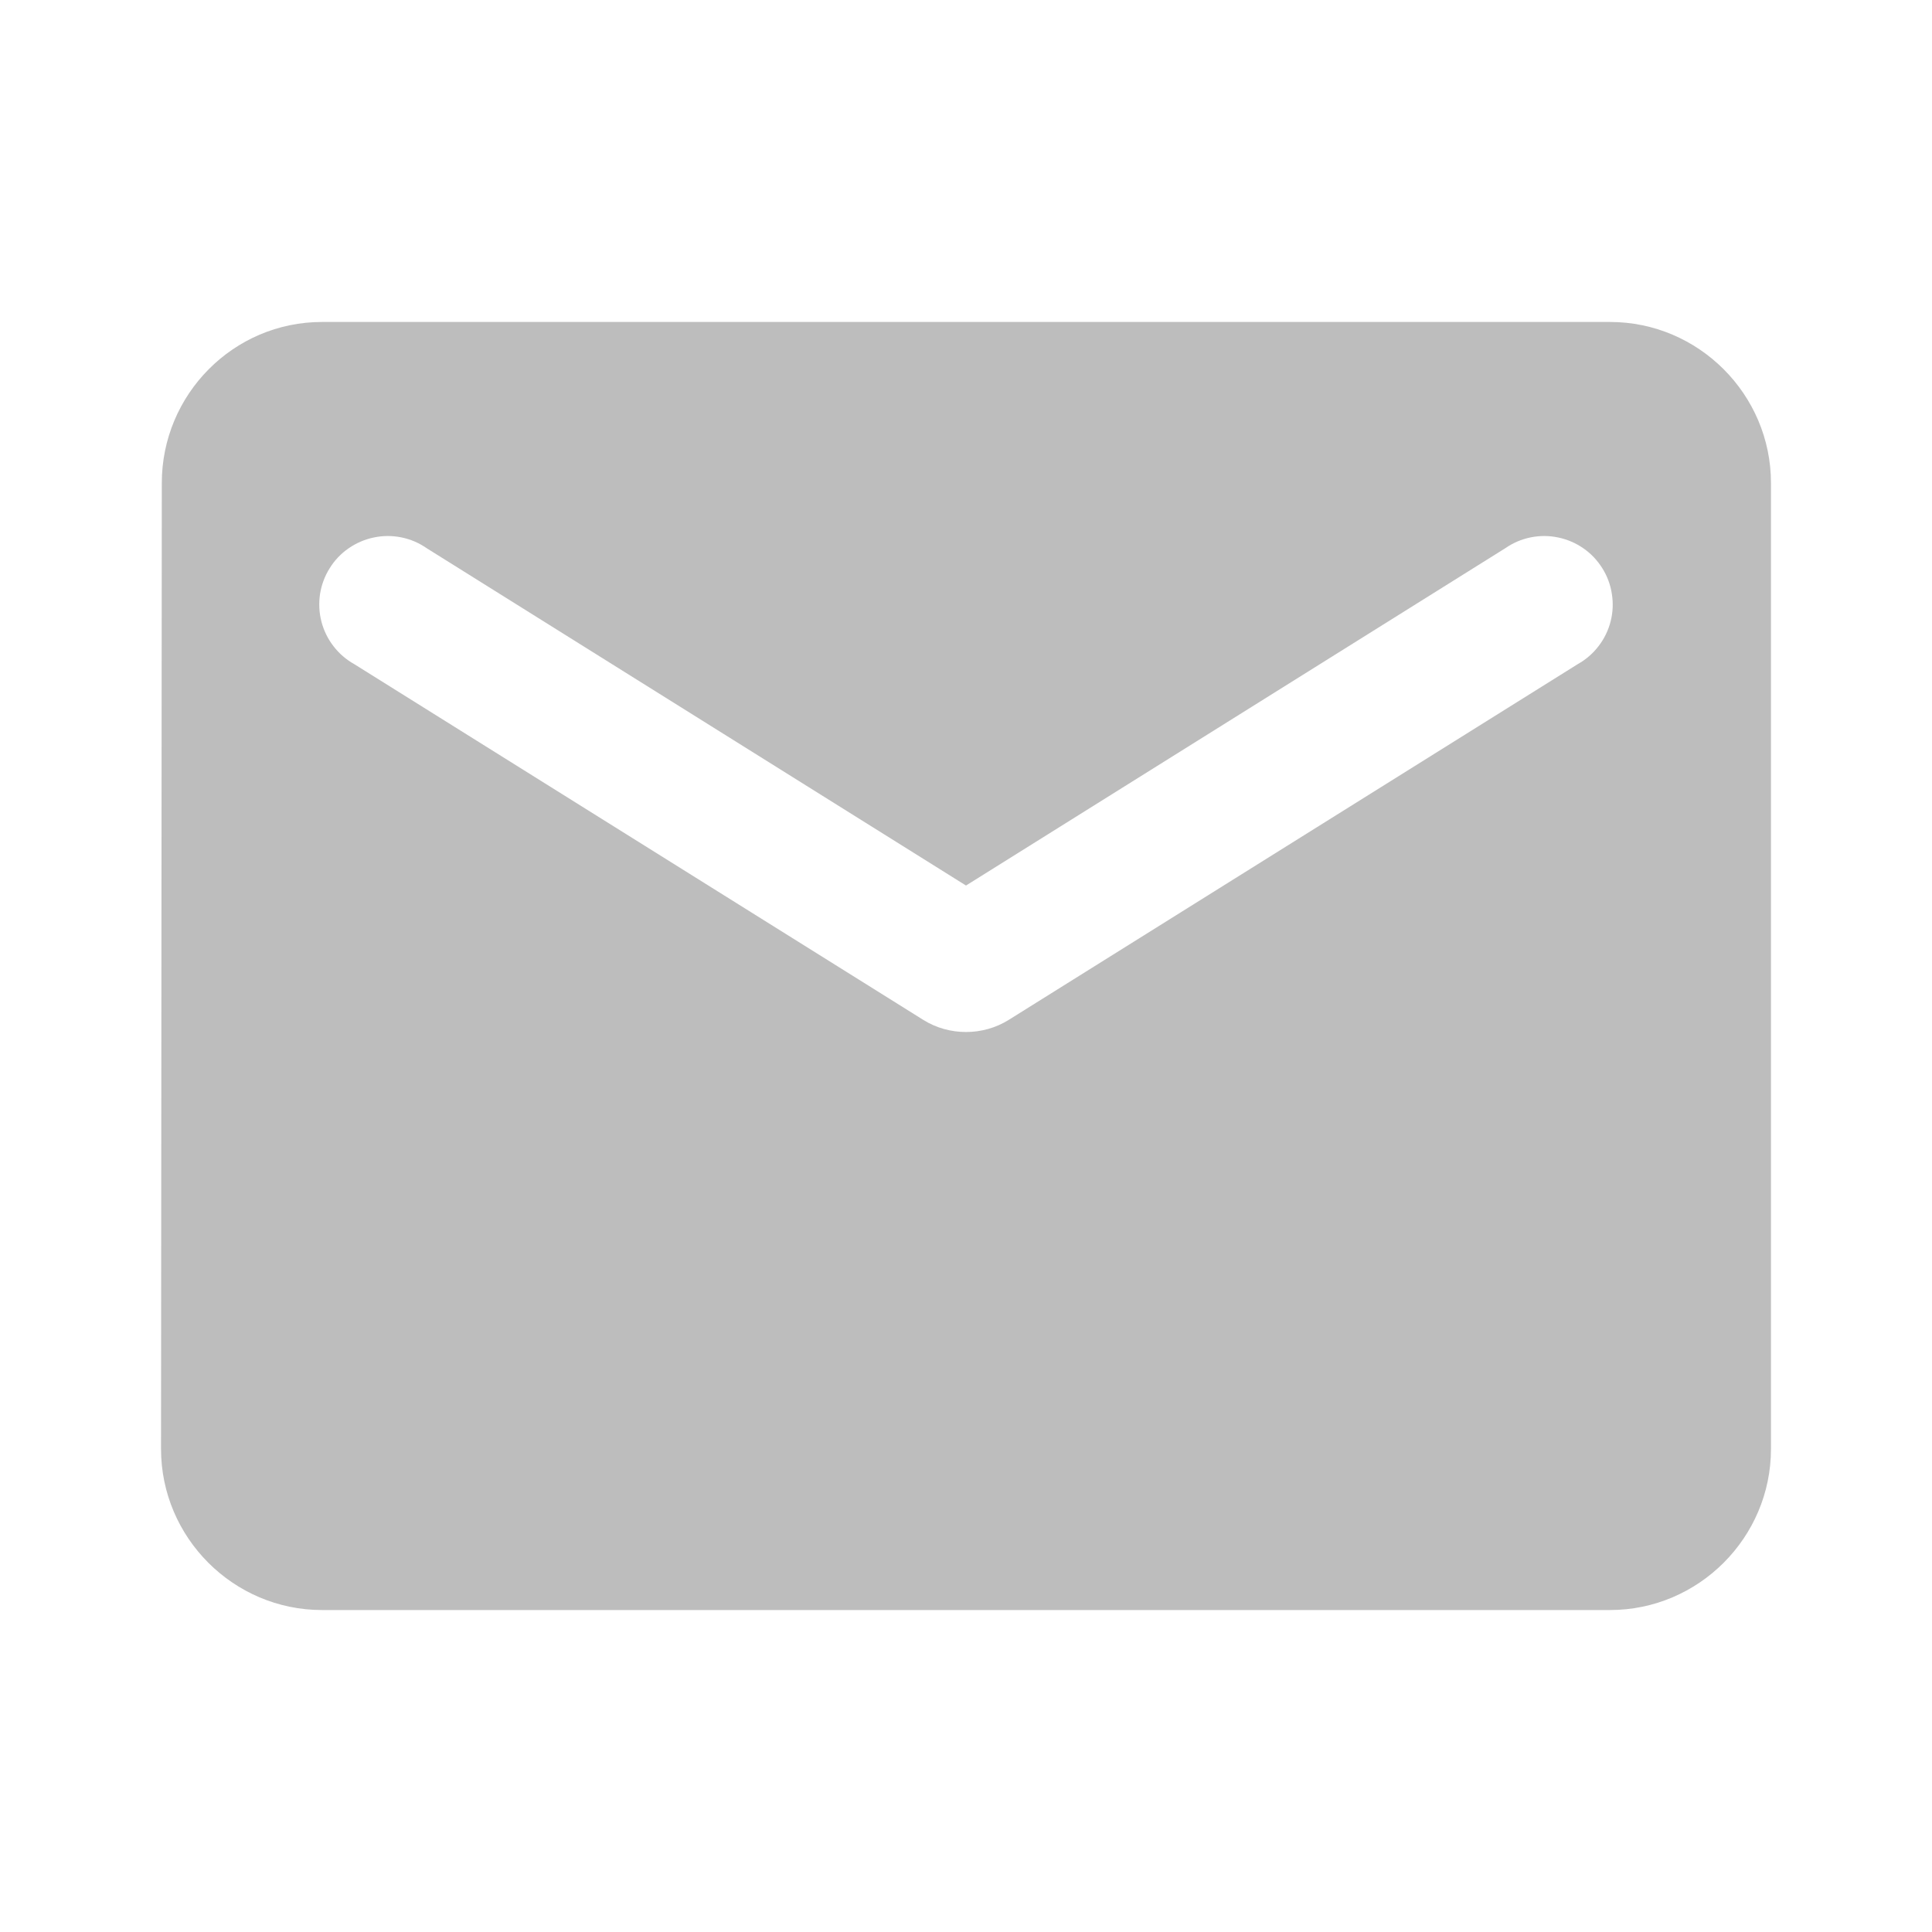
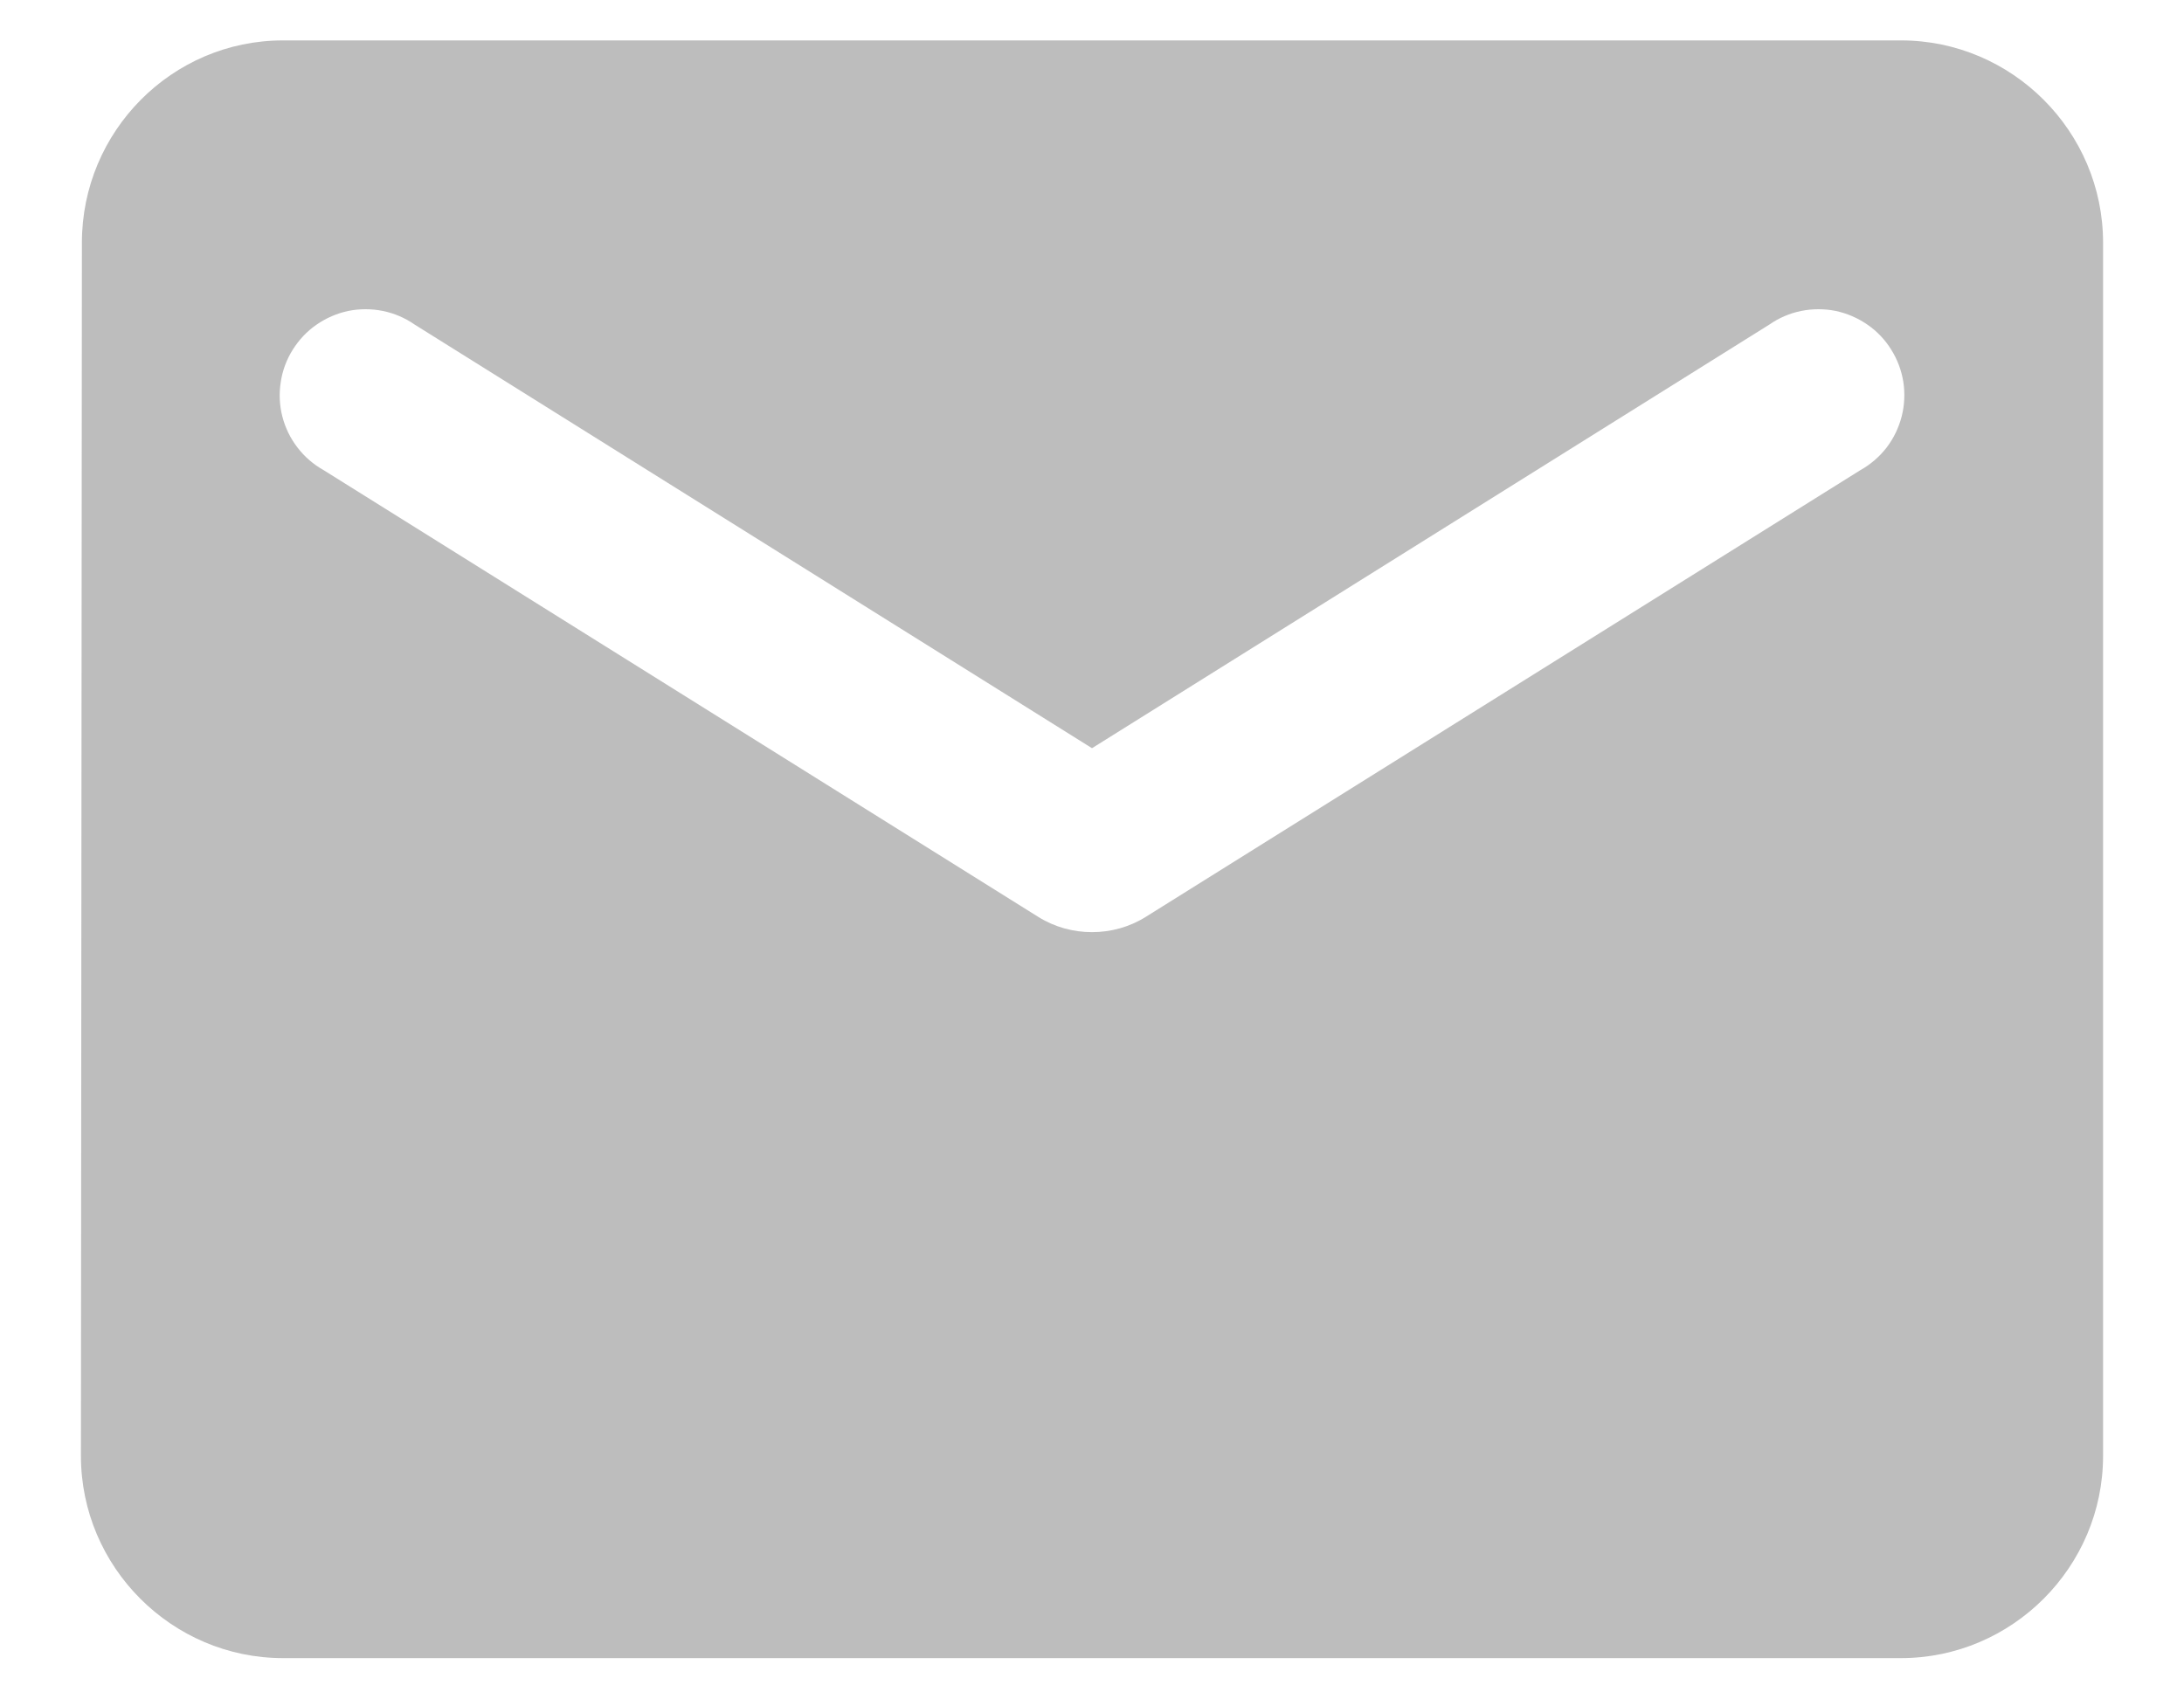
- <svg xmlns="http://www.w3.org/2000/svg" width="20" height="20" viewBox="0 0 20 20" fill="none">
-   <path d="M16.667 3.333H3.333C2.417 3.333 1.675 4.083 1.675 5L1.667 15C1.667 15.917 2.417 16.667 3.333 16.667H16.667C17.583 16.667 18.333 15.917 18.333 15V5C18.333 4.083 17.583 3.333 16.667 3.333ZM16.333 6.875L10.442 10.558C10.175 10.725 9.825 10.725 9.558 10.558L3.667 6.875C3.583 6.828 3.51 6.765 3.452 6.689C3.393 6.613 3.351 6.526 3.327 6.433C3.303 6.34 3.299 6.243 3.313 6.149C3.328 6.054 3.362 5.963 3.413 5.882C3.463 5.801 3.53 5.73 3.609 5.676C3.688 5.621 3.777 5.583 3.87 5.564C3.964 5.544 4.061 5.544 4.155 5.563C4.249 5.582 4.338 5.62 4.417 5.675L10 9.167L15.583 5.675C15.662 5.62 15.751 5.582 15.845 5.563C15.939 5.544 16.036 5.544 16.13 5.564C16.223 5.583 16.312 5.621 16.391 5.676C16.47 5.73 16.536 5.801 16.587 5.882C16.638 5.963 16.672 6.054 16.686 6.149C16.701 6.243 16.697 6.34 16.673 6.433C16.649 6.526 16.607 6.613 16.548 6.689C16.49 6.765 16.417 6.828 16.333 6.875Z" fill="#BDBDBD" />
+ <svg xmlns="http://www.w3.org/2000/svg" width="18" height="14" viewBox="0 0 18 14" fill="none">
+   <path d="M15.667 0.333H2.333C1.417 0.333 0.675 1.083 0.675 2L0.667 12C0.667 12.917 1.417 13.667 2.333 13.667H15.667C16.583 13.667 17.333 12.917 17.333 12V2C17.333 1.083 16.583 0.333 15.667 0.333ZM15.333 3.875L9.442 7.558C9.175 7.725 8.825 7.725 8.558 7.558L2.667 3.875C2.583 3.828 2.51 3.765 2.452 3.689C2.393 3.613 2.351 3.526 2.327 3.433C2.303 3.34 2.299 3.243 2.314 3.149C2.328 3.054 2.362 2.963 2.413 2.882C2.464 2.801 2.53 2.73 2.609 2.676C2.688 2.621 2.777 2.583 2.87 2.563C2.964 2.544 3.061 2.544 3.155 2.563C3.249 2.582 3.338 2.62 3.417 2.675L9 6.167L14.583 2.675C14.662 2.62 14.751 2.582 14.845 2.563C14.939 2.544 15.036 2.544 15.13 2.563C15.223 2.583 15.312 2.621 15.391 2.676C15.47 2.73 15.537 2.801 15.587 2.882C15.638 2.963 15.672 3.054 15.687 3.149C15.701 3.243 15.697 3.34 15.673 3.433C15.649 3.526 15.607 3.613 15.549 3.689C15.49 3.765 15.417 3.828 15.333 3.875Z" fill="#BDBDBD" />
</svg>
